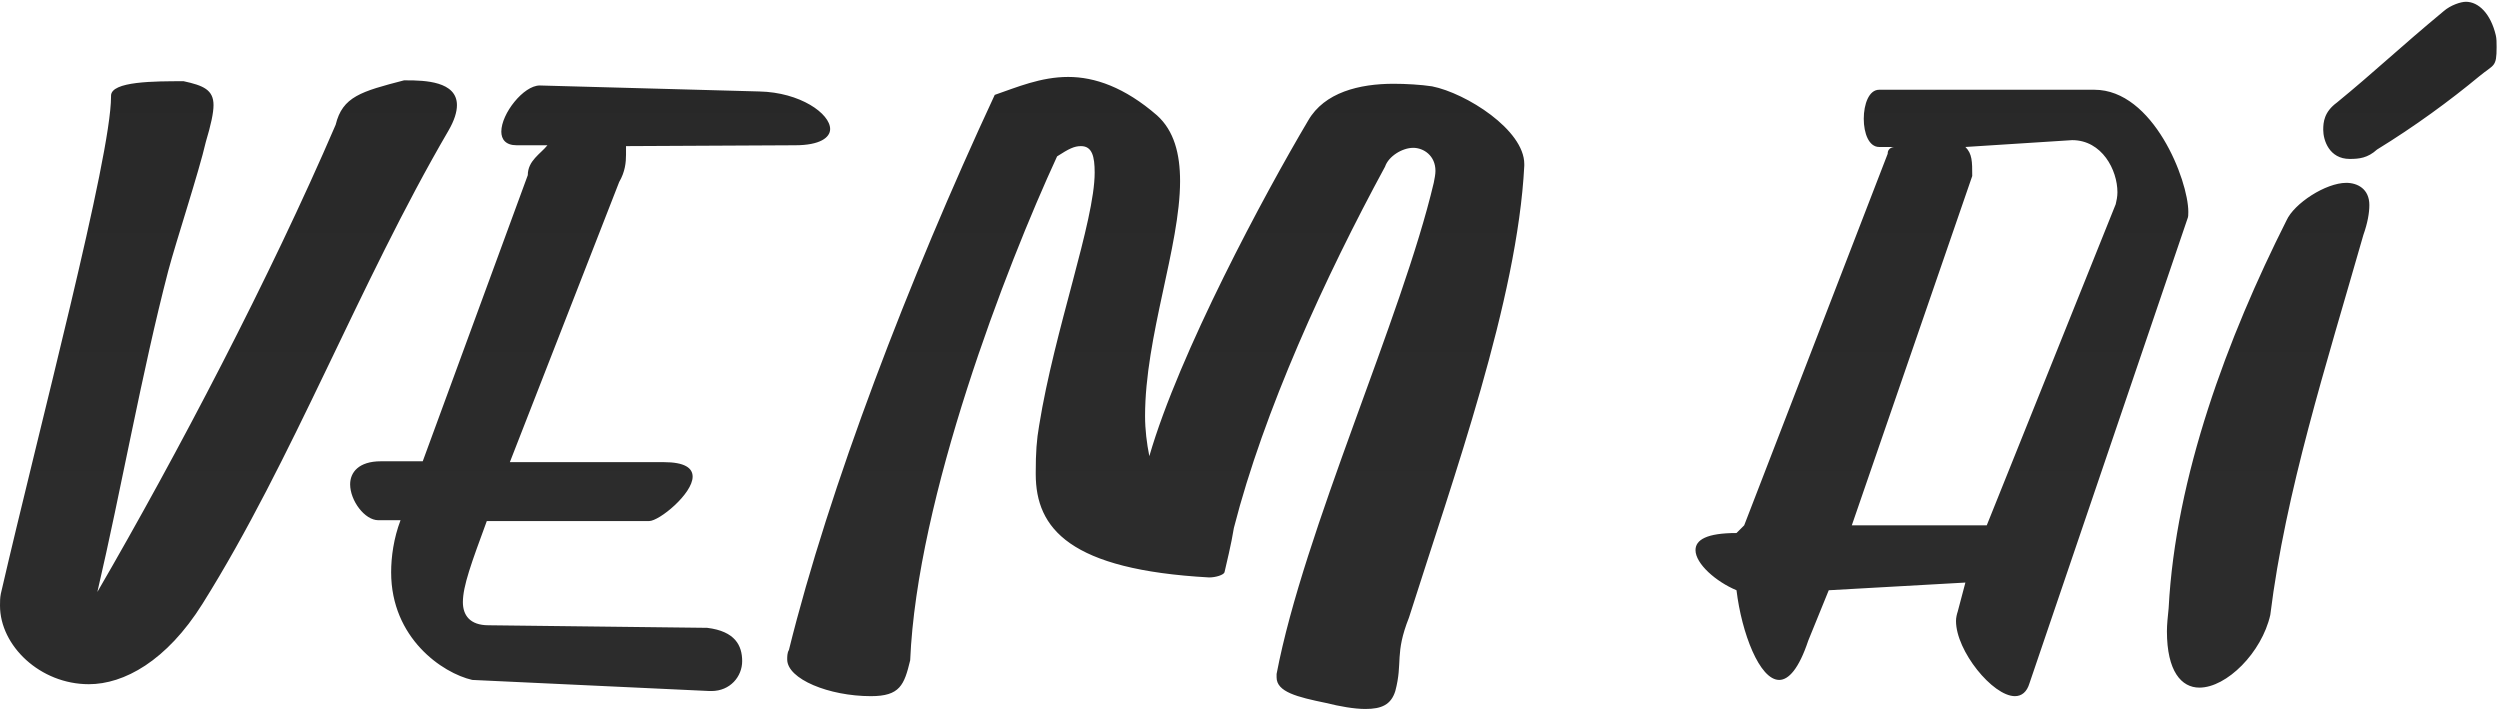
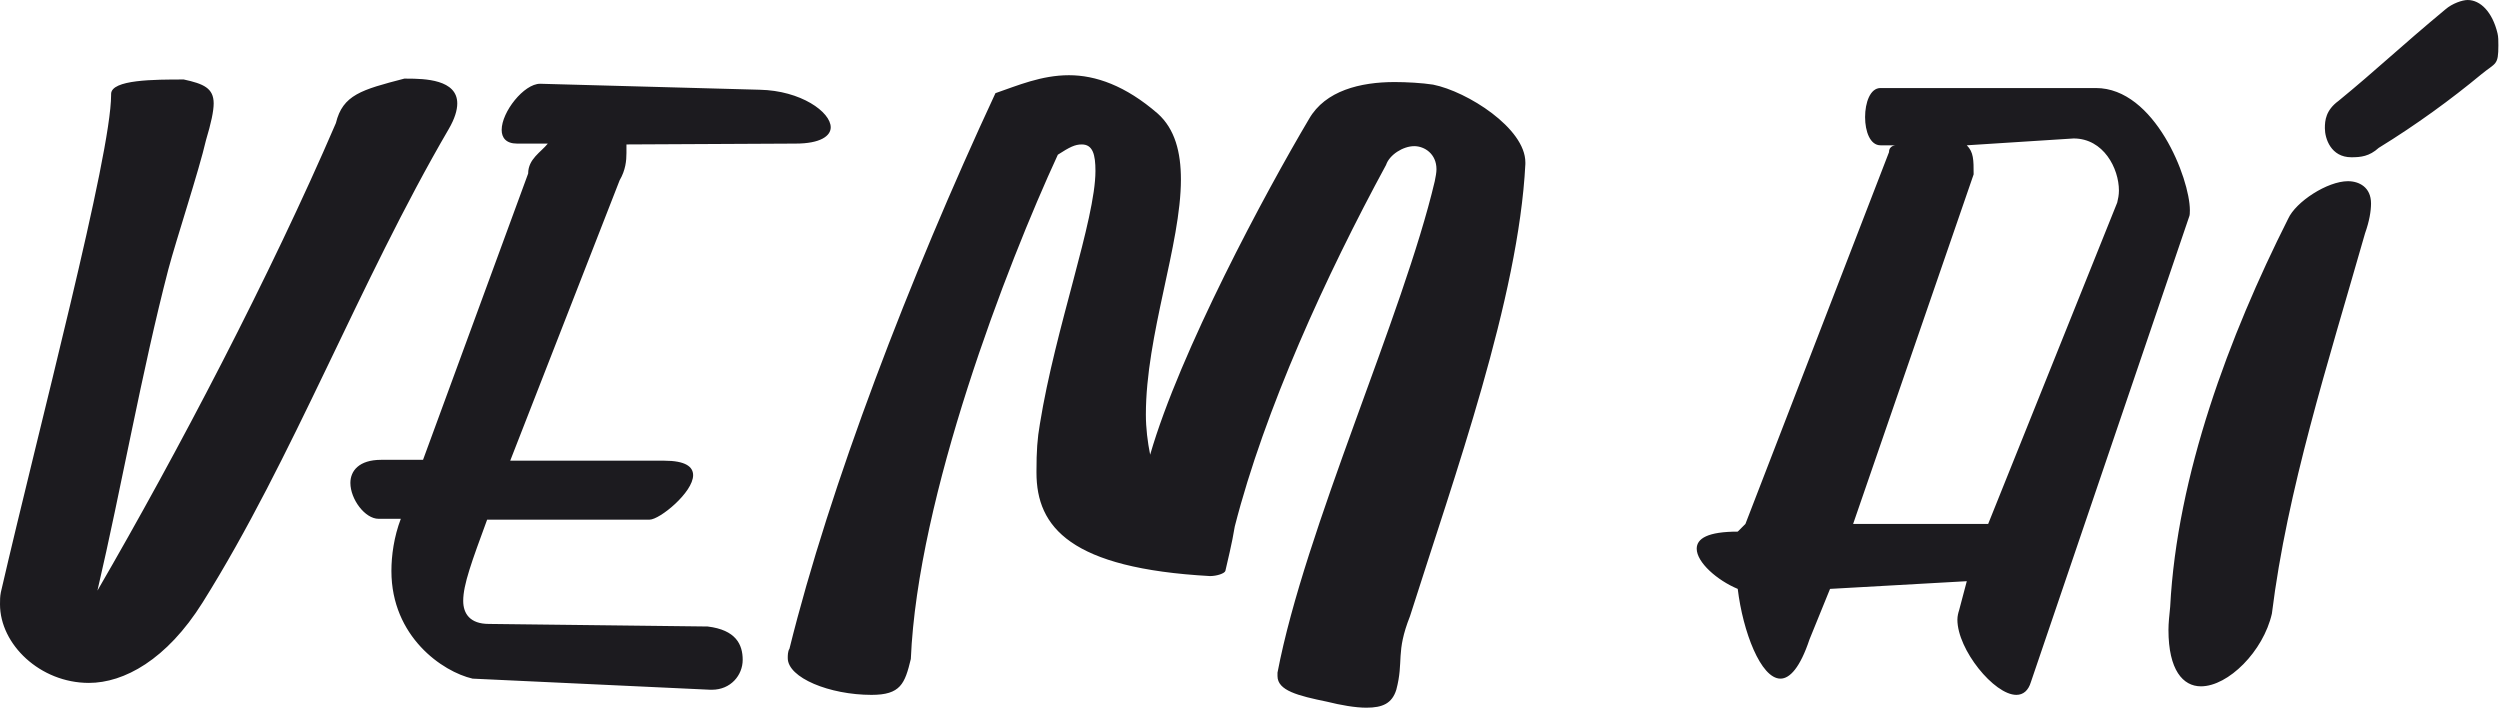
- <svg xmlns="http://www.w3.org/2000/svg" width="281" height="80" viewBox="0 0 281 80" fill="none">
-   <path d="M10.944 66.536C13.632 55.016 15.936 41.864 18.912 30.44C19.776 27.176 22.368 19.304 23.136 15.944C23.712 14.024 24 12.68 24 11.816C24 10.088 22.848 9.608 20.64 9.128C17.376 9.128 12.48 9.128 12.48 10.76V10.856C12.48 17.672 4.416 48.008 0.096 66.728C0 67.208 0 67.592 0 68.072C0 72.584 4.512 76.904 9.984 76.904C13.92 76.904 18.72 74.312 22.752 67.88C32.928 51.656 40.32 31.976 50.4 14.696C51.072 13.544 51.36 12.584 51.36 11.816C51.36 9.128 47.712 9.032 45.696 9.032H45.408C40.608 10.28 38.496 10.856 37.728 14.024C30.336 31.208 19.968 50.984 10.944 66.536ZM60.668 9.608C58.844 9.608 56.348 12.776 56.348 14.792C56.348 15.656 56.828 16.328 58.076 16.328H61.532C60.764 17.288 59.324 18.056 59.324 19.688L47.516 51.848H42.812C40.316 51.848 39.356 53.096 39.356 54.44C39.356 56.264 40.988 58.472 42.524 58.472H45.02C44.252 60.488 43.964 62.6 43.964 64.328C43.964 71.72 49.724 75.656 53.084 76.424L79.772 77.672H79.964C82.076 77.672 83.42 76.04 83.42 74.312C83.42 72.584 82.652 70.952 79.484 70.568L54.908 70.28C52.796 70.28 52.028 69.128 52.028 67.688C52.028 65.864 52.988 63.272 54.716 58.568H72.956C74.108 58.568 77.852 55.496 77.852 53.576C77.852 52.616 76.988 51.944 74.588 51.944H57.308L69.596 20.456C70.268 19.304 70.364 18.248 70.364 17.384V16.424L89.372 16.328C92.156 16.328 93.308 15.464 93.308 14.504C93.308 12.776 89.948 10.376 85.34 10.28L60.668 9.608ZM88.673 73.064C88.481 73.352 88.481 73.832 88.481 74.12C88.481 76.328 93.185 78.248 97.889 78.248C101.153 78.248 101.633 77 102.305 74.216C103.073 55.976 113.057 30.056 118.817 17.576C120.161 16.712 120.737 16.424 121.505 16.424C122.753 16.424 123.041 17.576 123.041 19.4C123.041 24.872 118.529 37.064 116.801 47.816C116.513 49.448 116.417 50.888 116.417 53.096V53.288C116.417 59.432 120.257 64.04 135.905 64.904C136.673 64.904 137.537 64.616 137.633 64.328C137.825 63.464 138.401 61.16 138.689 59.336C142.049 46.184 148.961 31.112 155.681 18.728C156.065 17.576 157.601 16.616 158.849 16.616C160.001 16.616 161.345 17.48 161.345 19.208C161.345 19.592 161.249 20.072 161.153 20.552C157.601 35.624 146.561 59.624 143.489 75.752V76.136C143.489 77.768 145.793 78.344 149.057 79.016C150.593 79.4 152.225 79.688 153.473 79.688C155.297 79.688 156.353 79.208 156.833 77.672C157.697 74.408 156.737 73.544 158.369 69.416C163.361 53.672 170.561 33.704 171.329 18.632V18.44C171.329 14.6 164.801 10.472 160.961 9.704C159.713 9.512 157.985 9.416 156.641 9.416C152.801 9.416 148.865 10.376 147.041 13.544C142.145 21.8 132.545 39.656 129.185 51.272C128.897 49.832 128.705 48.296 128.705 46.76C128.705 37.832 132.641 27.656 132.641 20.36C132.641 17.288 131.969 14.696 130.049 12.968C126.401 9.8 123.041 8.648 120.065 8.648C116.993 8.648 114.305 9.8 111.809 10.664C102.113 31.496 93.185 54.824 88.673 73.064ZM195.183 59.912C191.823 59.912 190.575 60.68 190.575 61.832C190.575 63.368 192.879 65.384 195.183 66.344C195.759 71.144 197.775 76.424 199.983 76.424C201.039 76.424 202.191 75.176 203.247 72.008L205.551 66.344L220.911 65.48L220.047 68.744C219.951 69.032 219.855 69.416 219.855 69.8C219.855 73.16 223.983 78.248 226.479 78.248C227.247 78.248 227.823 77.768 228.111 76.808L245.871 24.584C245.967 24.392 245.967 24.104 245.967 23.816C245.967 20.264 242.031 10.088 235.407 10.088H211.215C210.063 10.088 209.487 11.72 209.487 13.352C209.487 14.984 210.063 16.52 211.215 16.52H212.943C212.943 16.52 212.175 16.52 212.175 17.288L196.047 59.048L195.183 59.912ZM208.143 59.048L221.679 19.784C221.679 18.152 221.679 17.288 220.911 16.52L232.911 15.752C236.271 15.752 237.999 19.112 237.999 21.608C237.999 22.088 237.903 22.568 237.807 22.952L223.311 59.048H208.143ZM267.179 16.808C271.403 14.216 275.339 11.336 278.699 8.552C280.331 7.208 280.619 7.592 280.619 5.288C280.619 4.808 280.619 4.328 280.523 3.944C279.947 1.544 278.603 0.2 277.163 0.2C276.587 0.2 275.435 0.584 274.667 1.256C269.579 5.48 266.891 8.072 262.667 11.528C261.227 12.584 261.131 13.736 261.131 14.6C261.131 15.752 261.803 17.864 264.107 17.864C265.163 17.864 266.123 17.768 267.179 16.808ZM257.003 24.776C250.379 37.928 244.523 53.576 243.755 68.36C243.659 69.32 243.562 70.184 243.562 70.952C243.562 75.464 245.195 77.288 247.211 77.288C250.283 77.288 254.219 73.352 255.179 69.128C256.907 55.208 261.419 41.192 265.643 26.408C266.123 25.064 266.315 23.912 266.315 23.048C266.315 21.224 264.971 20.552 263.723 20.552C261.419 20.552 257.867 22.856 257.003 24.776Z" fill="url(#paint0_linear_394_1769)" />
-   <defs>
-     <linearGradient id="paint0_linear_394_1769" x1="136" y1="6.007" x2="136" y2="59.683" gradientUnits="userSpaceOnUse">
-       <stop stop-color="#282828" />
-       <stop offset="1" stop-color="#2C2C2C" />
-     </linearGradient>
-   </defs>
+ <svg xmlns="http://www.w3.org/2000/svg" width="117" height="34" viewBox="0 0 117 34" fill="none">
+   <path d="M4.56 27.64C5.68 22.84 6.64 17.36 7.88 12.6C8.24 11.24 9.32 7.96 9.64 6.56C9.88 5.76 10 5.2 10 4.84C10 4.12 9.52 3.92 8.6 3.72C7.24 3.72 5.2 3.72 5.2 4.4V4.44C5.2 7.28 1.84 19.92 0.04 27.72C0 27.92 0 28.08 0 28.28C0 30.16 1.88 31.96 4.16 31.96C5.8 31.96 7.8 30.88 9.48 28.2C13.72 21.44 16.8 13.24 21 6.04C21.28 5.56 21.4 5.16 21.4 4.84C21.4 3.72 19.88 3.68 19.04 3.68H18.92C16.92 4.2 16.04 4.44 15.72 5.76C12.64 12.92 8.32 21.16 4.56 27.64ZM25.278 3.92C24.518 3.92 23.478 5.24 23.478 6.08C23.478 6.44 23.678 6.72 24.198 6.72H25.638C25.318 7.12 24.718 7.44 24.718 8.12L19.798 21.52H17.838C16.798 21.52 16.398 22.04 16.398 22.6C16.398 23.36 17.078 24.28 17.718 24.28H18.758C18.438 25.12 18.318 26 18.318 26.72C18.318 29.8 20.718 31.44 22.118 31.76L33.238 32.28H33.318C34.198 32.28 34.758 31.6 34.758 30.88C34.758 30.16 34.438 29.48 33.118 29.32L22.878 29.2C21.998 29.2 21.678 28.72 21.678 28.12C21.678 27.36 22.078 26.28 22.798 24.32H30.398C30.878 24.32 32.438 23.04 32.438 22.24C32.438 21.84 32.078 21.56 31.078 21.56H23.878L28.998 8.44C29.278 7.96 29.318 7.52 29.318 7.16V6.76L37.238 6.72C38.398 6.72 38.878 6.36 38.878 5.96C38.878 5.24 37.478 4.24 35.558 4.2L25.278 3.92ZM36.947 30.36C36.867 30.48 36.867 30.68 36.867 30.8C36.867 31.72 38.827 32.52 40.787 32.52C42.147 32.52 42.347 32 42.627 30.84C42.947 23.24 47.107 12.44 49.507 7.24C50.067 6.88 50.307 6.76 50.627 6.76C51.147 6.76 51.267 7.24 51.267 8C51.267 10.28 49.387 15.36 48.667 19.84C48.547 20.52 48.507 21.12 48.507 22.04V22.12C48.507 24.68 50.107 26.6 56.627 26.96C56.947 26.96 57.307 26.84 57.347 26.72C57.427 26.36 57.667 25.4 57.787 24.64C59.187 19.16 62.067 12.88 64.867 7.72C65.027 7.24 65.667 6.84 66.187 6.84C66.667 6.84 67.227 7.2 67.227 7.92C67.227 8.08 67.187 8.28 67.147 8.48C65.667 14.76 61.067 24.76 59.787 31.48V31.64C59.787 32.32 60.747 32.56 62.107 32.84C62.747 33 63.427 33.12 63.947 33.12C64.707 33.12 65.147 32.92 65.347 32.28C65.707 30.92 65.307 30.56 65.987 28.84C68.067 22.28 71.067 13.96 71.387 7.68V7.6C71.387 6 68.667 4.28 67.067 3.96C66.547 3.88 65.827 3.84 65.267 3.84C63.667 3.84 62.027 4.24 61.267 5.56C59.227 9 55.227 16.44 53.827 21.28C53.707 20.68 53.627 20.04 53.627 19.4C53.627 15.68 55.267 11.44 55.267 8.4C55.267 7.12 54.987 6.04 54.187 5.32C52.667 4 51.267 3.52 50.027 3.52C48.747 3.52 47.627 4 46.587 4.36C42.547 13.04 38.827 22.76 36.947 30.36ZM81.326 24.88C79.926 24.88 79.406 25.2 79.406 25.68C79.406 26.32 80.366 27.16 81.326 27.56C81.566 29.56 82.406 31.76 83.326 31.76C83.766 31.76 84.246 31.24 84.686 29.92L85.646 27.56L92.046 27.2L91.686 28.56C91.646 28.68 91.606 28.84 91.606 29C91.606 30.4 93.326 32.52 94.366 32.52C94.686 32.52 94.926 32.32 95.046 31.92L102.446 10.16C102.486 10.08 102.486 9.96 102.486 9.84C102.486 8.36 100.846 4.12 98.086 4.12H88.006C87.526 4.12 87.286 4.8 87.286 5.48C87.286 6.16 87.526 6.8 88.006 6.8H88.726C88.726 6.8 88.406 6.8 88.406 7.12L81.686 24.52L81.326 24.88ZM86.726 24.52L92.366 8.16C92.366 7.48 92.366 7.12 92.046 6.8L97.046 6.48C98.446 6.48 99.166 7.88 99.166 8.92C99.166 9.12 99.126 9.32 99.086 9.48L93.046 24.52H86.726ZM111.324 6.92C113.084 5.84 114.724 4.64 116.124 3.48C116.804 2.92 116.924 3.08 116.924 2.12C116.924 1.92 116.924 1.72 116.884 1.56C116.644 0.56 116.084 -4.76837e-07 115.484 -4.76837e-07C115.244 -4.76837e-07 114.764 0.16 114.444 0.44C112.324 2.2 111.204 3.28 109.444 4.72C108.844 5.16 108.804 5.64 108.804 6C108.804 6.48 109.084 7.36 110.044 7.36C110.484 7.36 110.884 7.32 111.324 6.92ZM107.084 10.24C104.324 15.72 101.884 22.24 101.564 28.4C101.524 28.8 101.484 29.16 101.484 29.48C101.484 31.36 102.164 32.12 103.004 32.12C104.284 32.12 105.924 30.48 106.324 28.72C107.044 22.92 108.924 17.08 110.684 10.92C110.884 10.36 110.964 9.88 110.964 9.52C110.964 8.76 110.404 8.48 109.884 8.48C108.924 8.48 107.444 9.44 107.084 10.24Z" fill="#1C1B1F" />
</svg>
